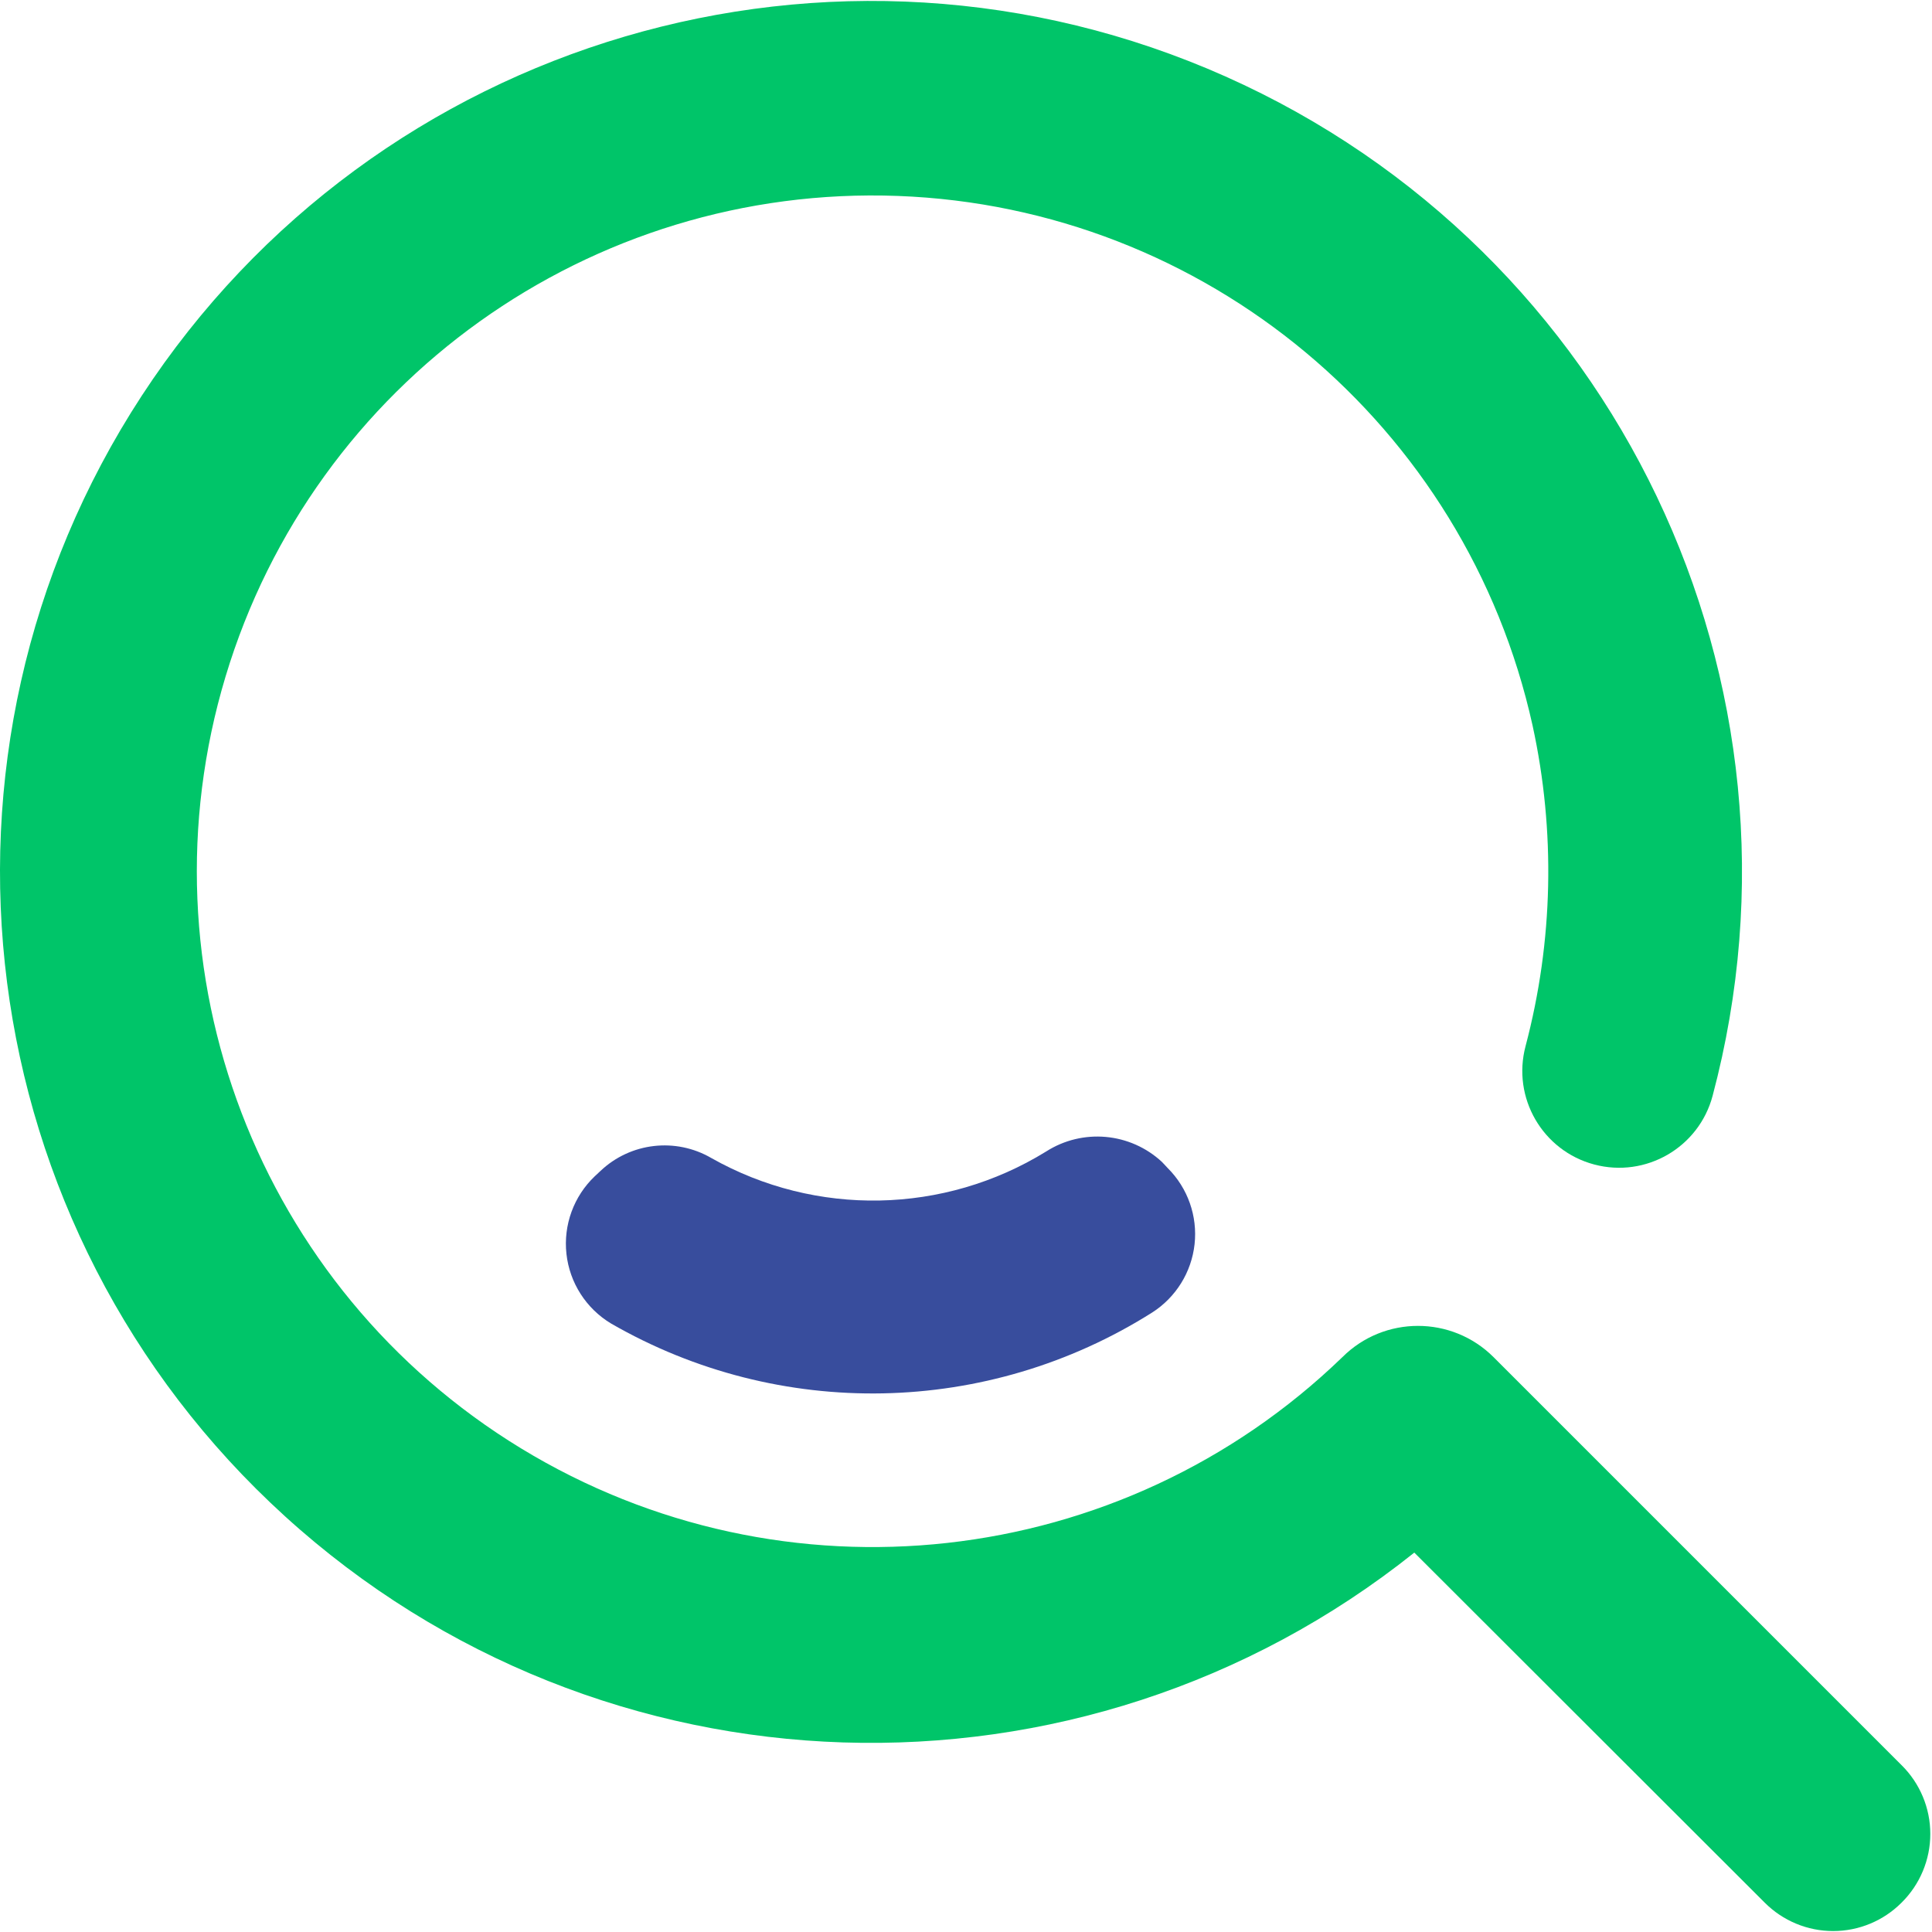
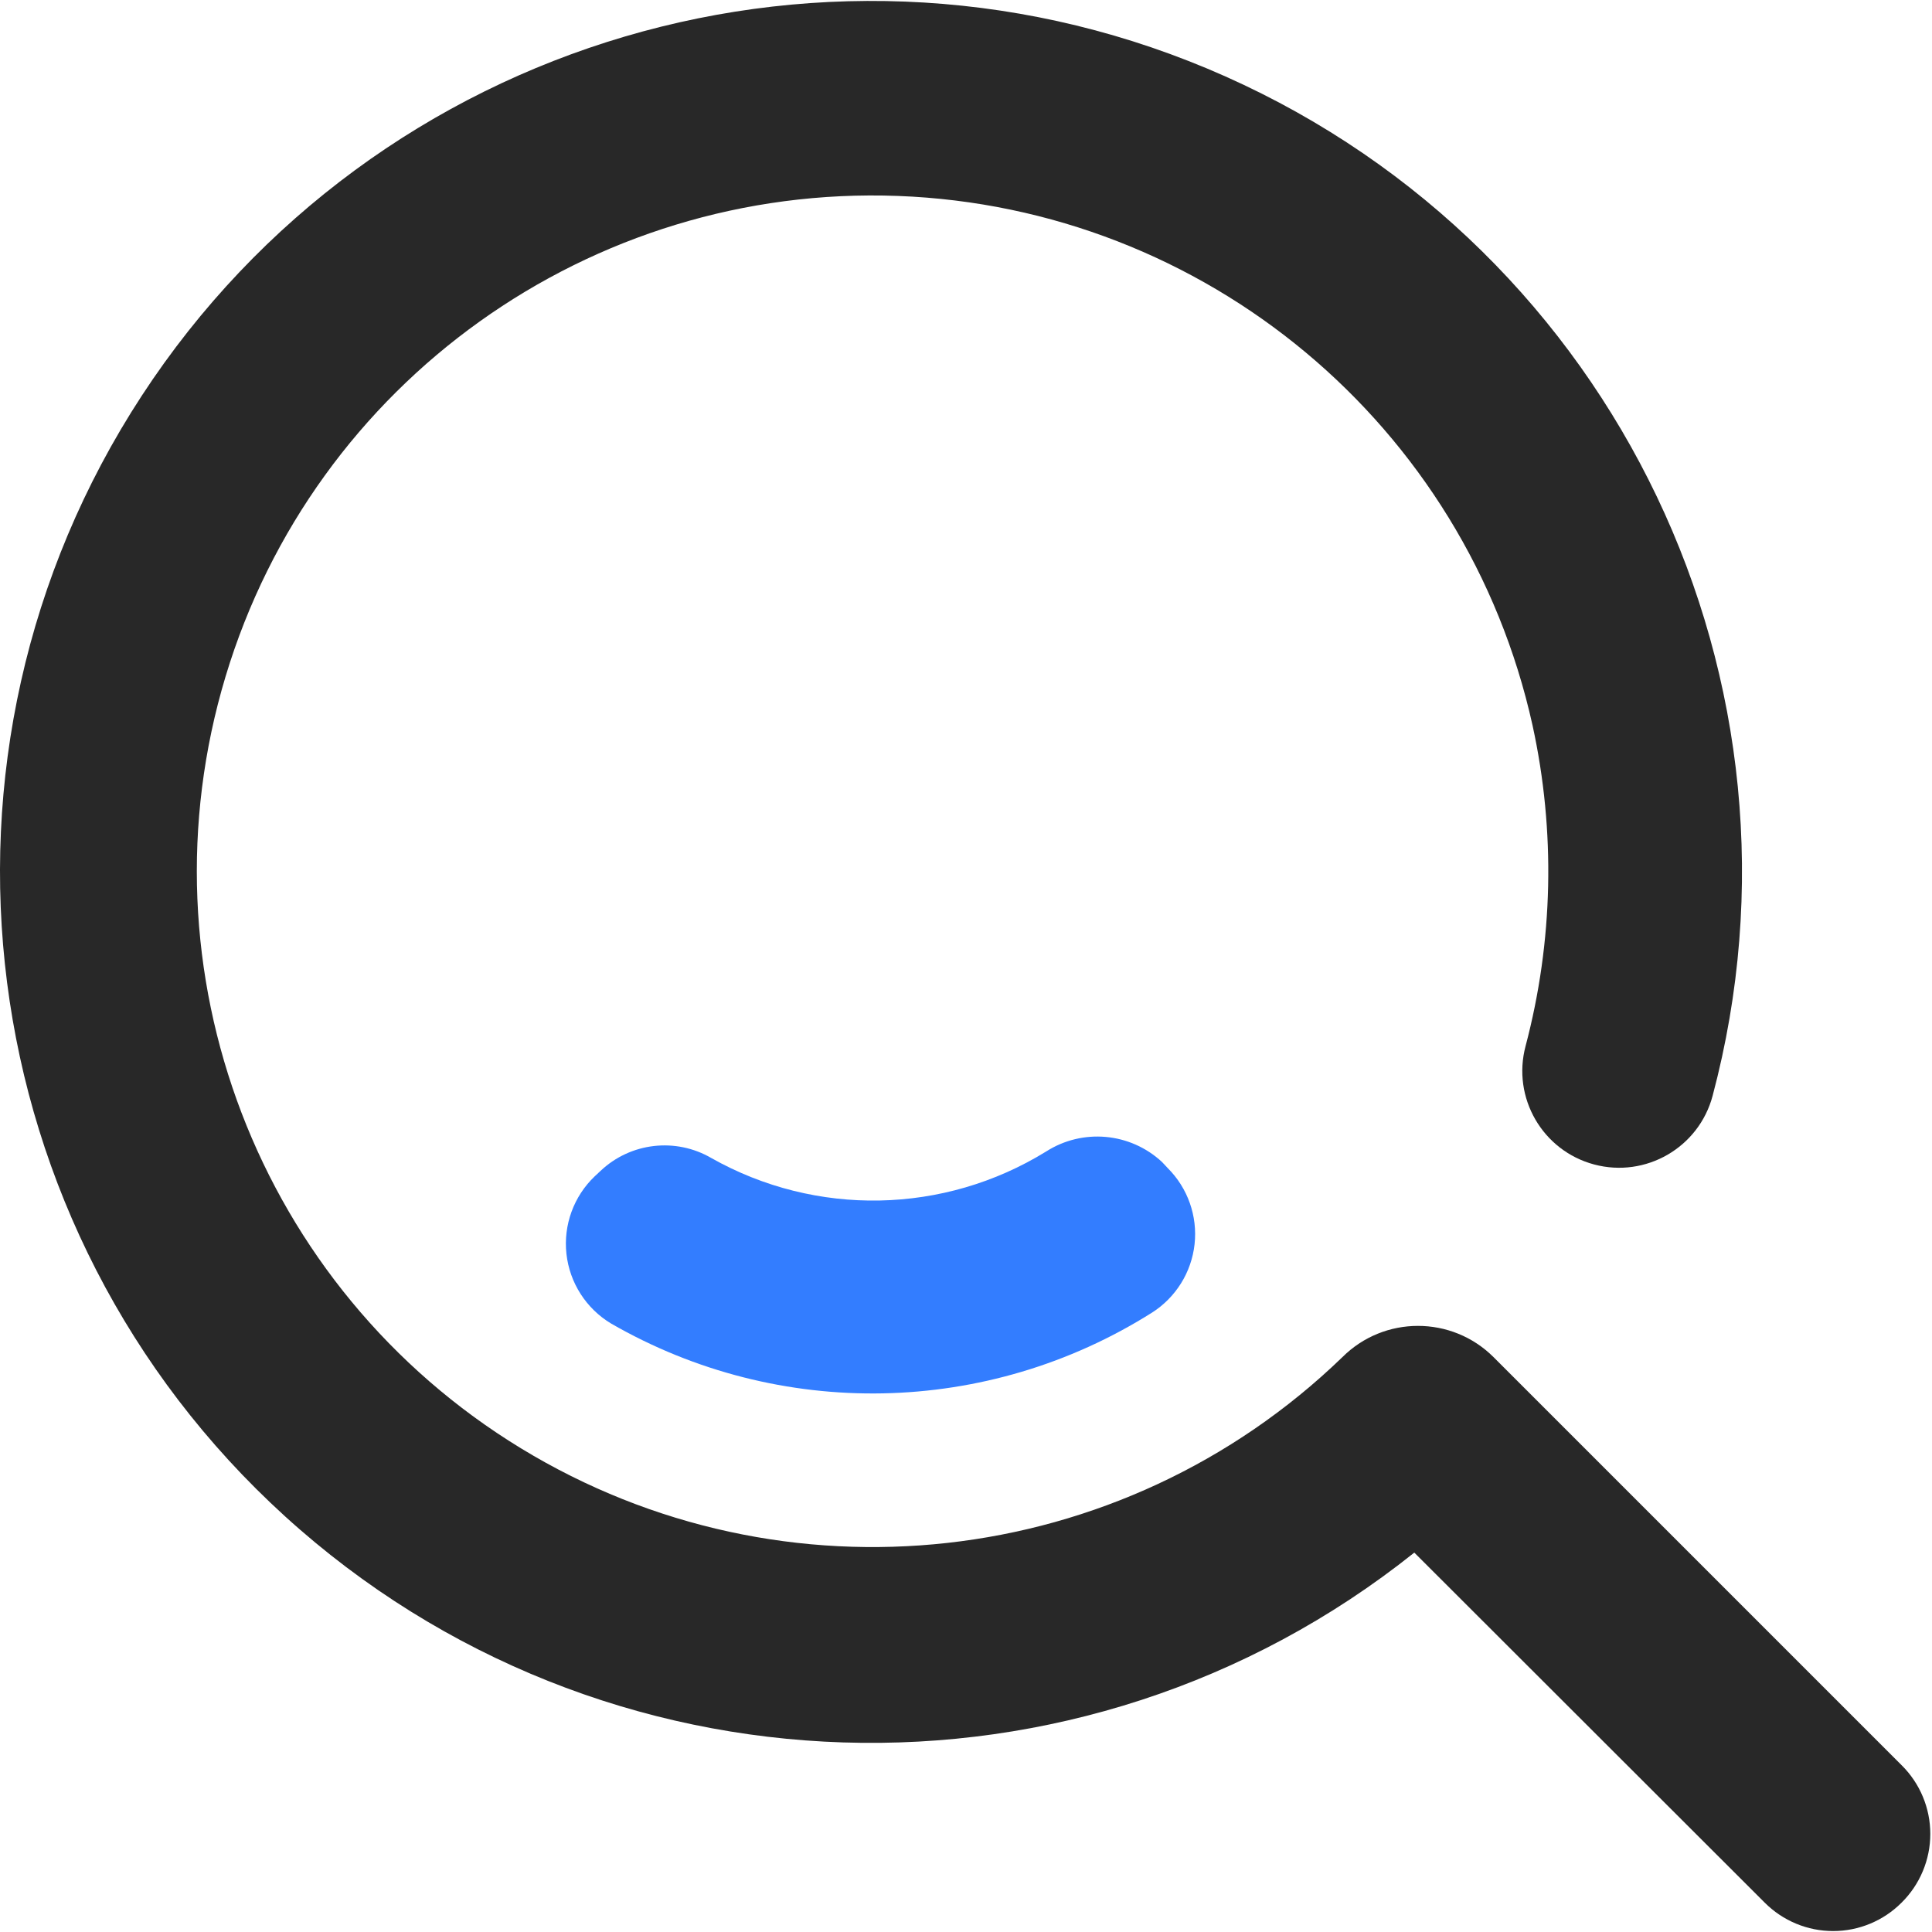
- <svg xmlns="http://www.w3.org/2000/svg" t="1741783669348" class="icon" viewBox="0 0 1025 1024" version="1.1" p-id="11151" width="14" height="14">
-   <path d="M1008.839 935.966L792.365 719.491a56.783 56.783 0 0 0-80.153 0 358.535 358.535 0 1 1 100.857-335.166 362.84 362.84 0 0 1-3.69 170.145 51.249 51.249 0 1 0 99.217 26.444 462.058 462.058 0 1 0-158.256 242.304l185.93 185.725a51.249 51.249 0 0 0 72.568 0 51.249 51.249 0 0 0 0-72.978z" fill="#00C569" p-id="11152" />
-   <path d="M616.48 615.969a50.429 50.429 0 0 0-61.498-5.535 174.655 174.655 0 0 1-177.525 3.485 49.404 49.404 0 0 0-58.833 6.765l-3.075 2.87a49.404 49.404 0 0 0 8.61 78.103 277.768 277.768 0 0 0 286.992-5.74 49.404 49.404 0 0 0 8.405-76.668z" fill="#384d9d" p-id="11153" />
+ <svg xmlns="http://www.w3.org/2000/svg" t="1741943939401" class="icon" viewBox="0 0 1025 1024" version="1.1" p-id="7681" width="14" height="14">
+   <path d="M1008.839 935.966L792.365 719.491a56.783 56.783 0 0 0-80.153 0 358.535 358.535 0 1 1 100.857-335.166 362.84 362.84 0 0 1-3.69 170.145 51.249 51.249 0 1 0 99.217 26.444 462.058 462.058 0 1 0-158.256 242.304l185.93 185.725a51.249 51.249 0 0 0 72.568 0 51.249 51.249 0 0 0 0-72.978z" fill="#282828" p-id="7682">
+ </path>
+   <path d="M616.48 615.969a50.429 50.429 0 0 0-61.498-5.535 174.655 174.655 0 0 1-177.525 3.485 49.404 49.404 0 0 0-58.833 6.765l-3.075 2.87a49.404 49.404 0 0 0 8.61 78.103 277.768 277.768 0 0 0 286.992-5.74 49.404 49.404 0 0 0 8.405-76.668z" fill="#337DFF" p-id="7683">
+ </path>
</svg>
